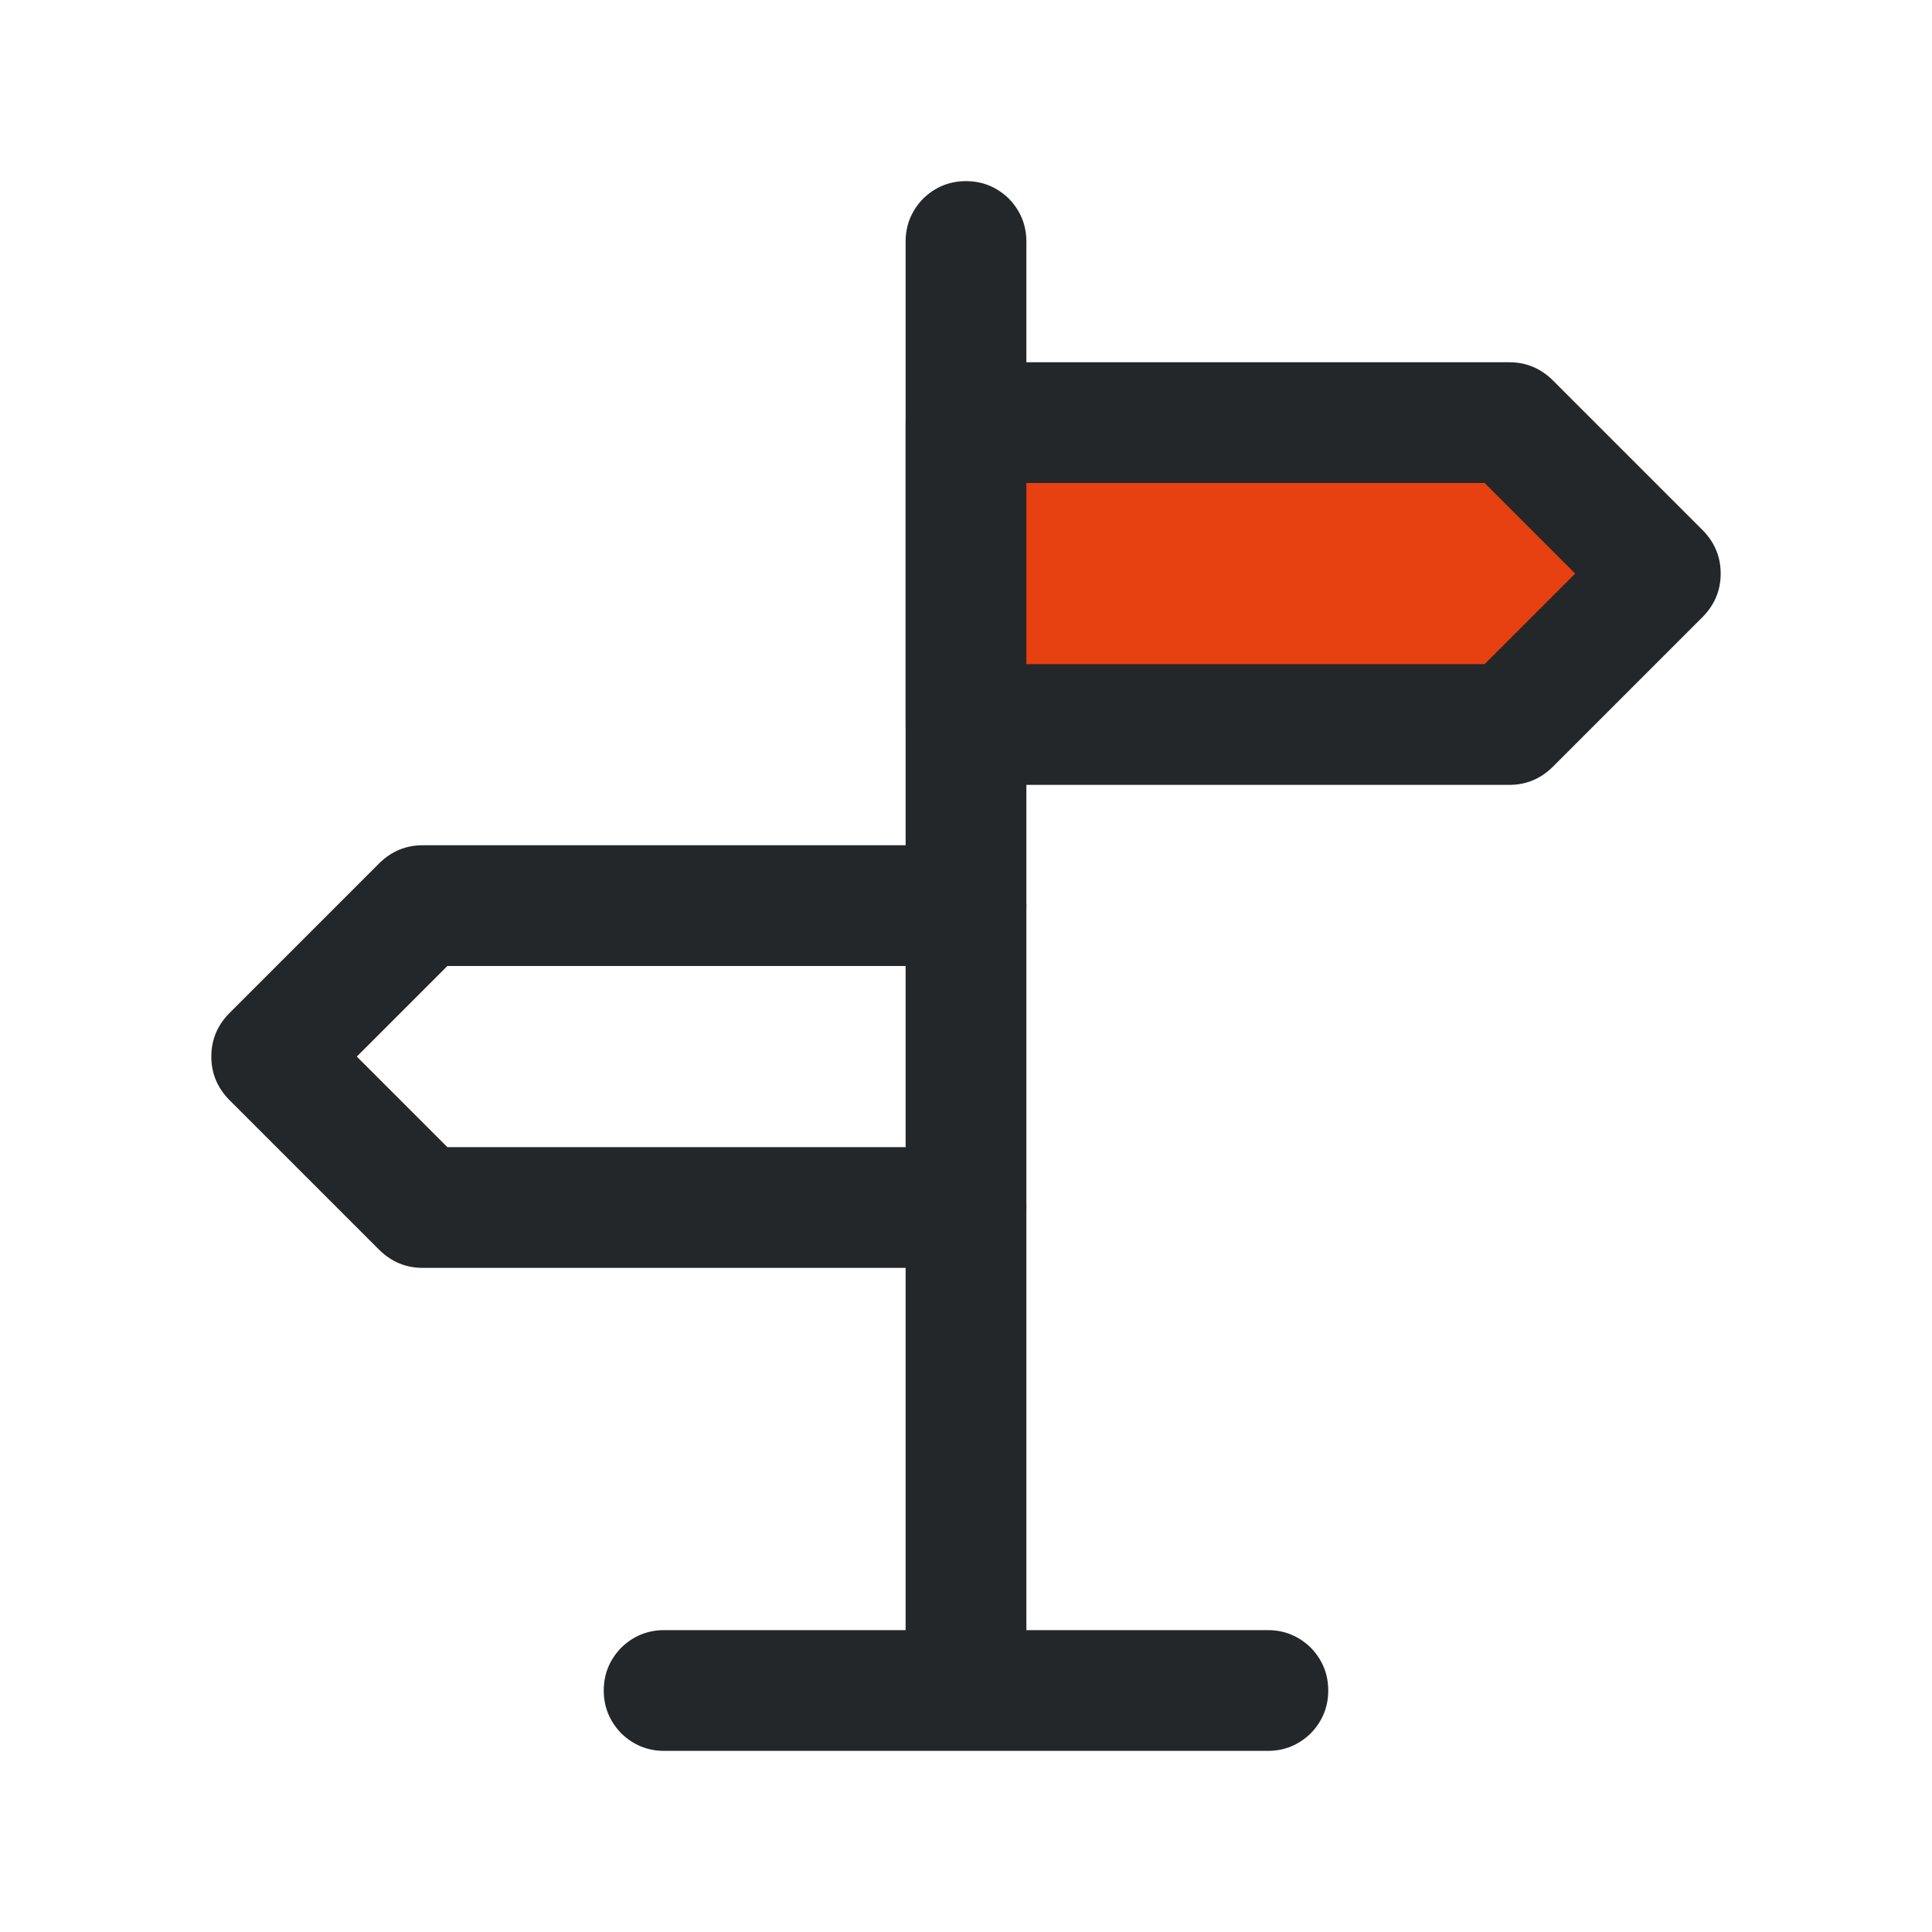
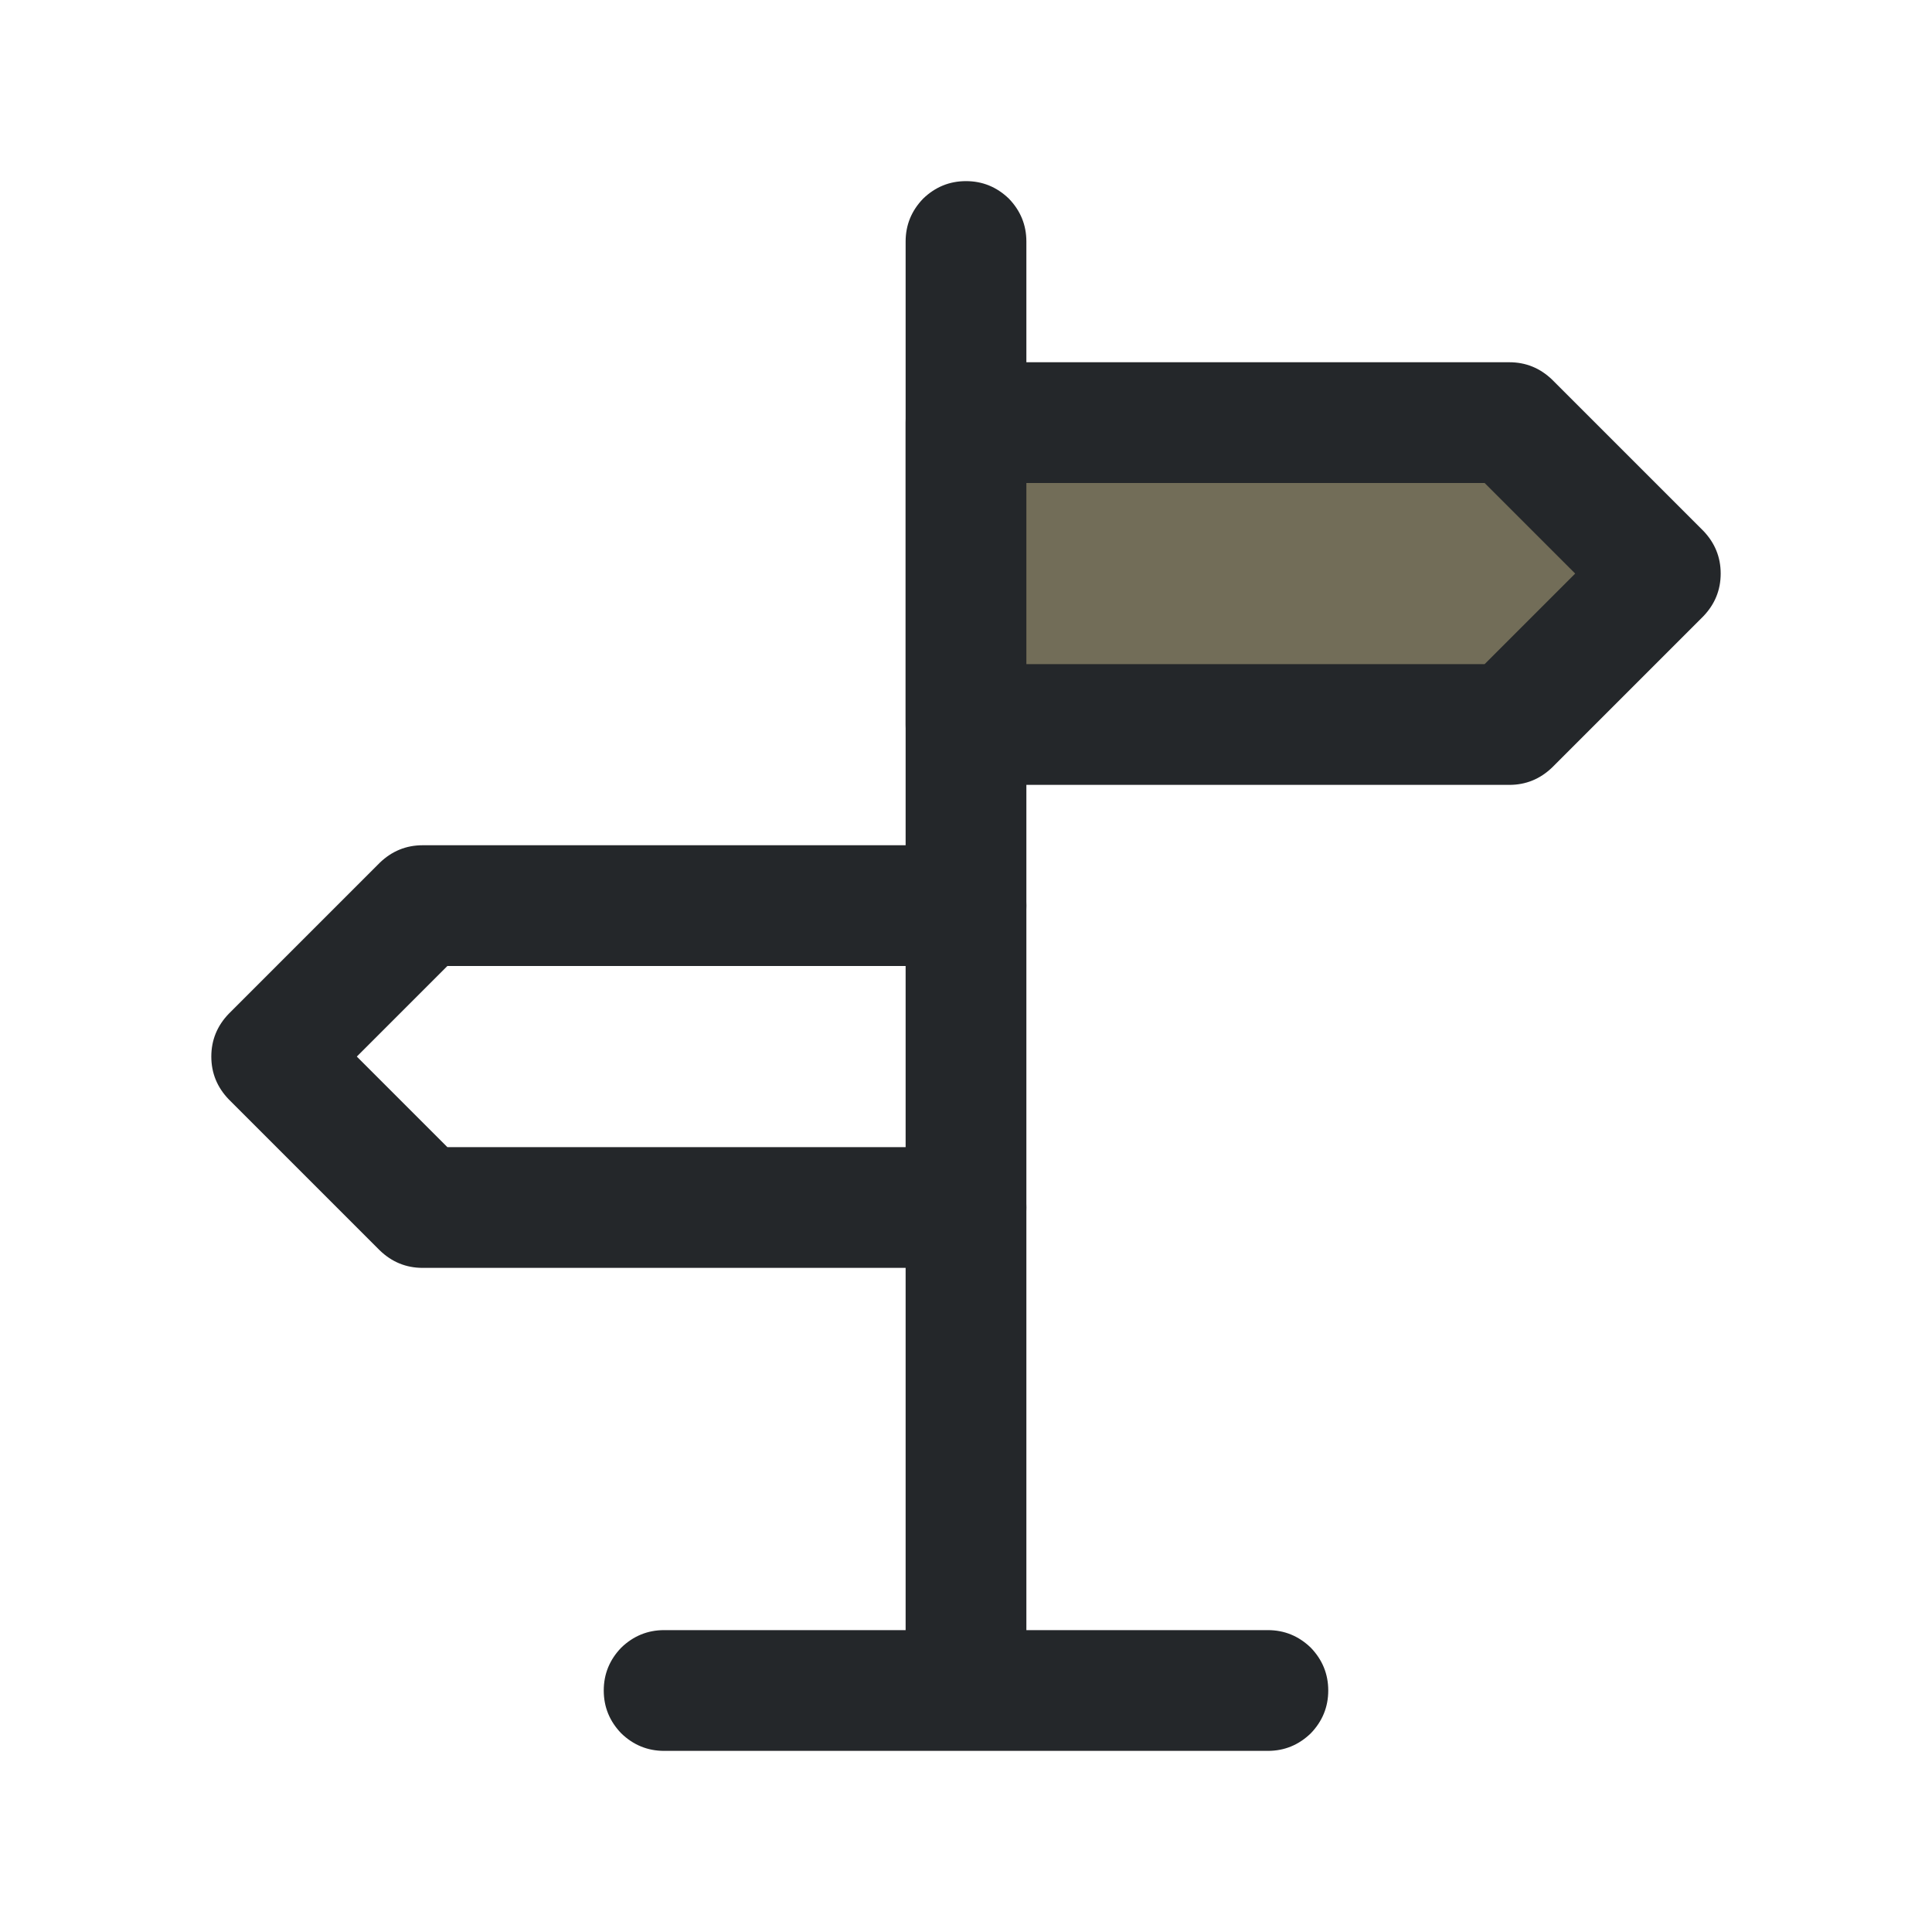
<svg xmlns="http://www.w3.org/2000/svg" width="32" height="32" viewBox="0 0 32 32" fill="none">
  <path id="linje" d="M17 4V27H21C21.273 27 21.51 27.097 21.71 27.29C21.903 27.49 22 27.727 22 28C22 28.273 21.903 28.51 21.71 28.71C21.51 28.903 21.273 29 21 29H11C10.727 29 10.49 28.903 10.29 28.71C10.097 28.51 10 28.273 10 28C10 27.727 10.097 27.49 10.29 27.29C10.49 27.097 10.727 27 11 27H15V4C15 3.727 15.097 3.49 15.29 3.29C15.49 3.097 15.727 3 16 3C16.273 3 16.51 3.097 16.71 3.29C16.903 3.49 17 3.727 17 4Z" fill="#24272A" />
-   <path id="accent" d="M16 7H25L27.5 9.5L25 12H16V7Z" fill="#E74011" />
+   <path id="accent" d="M16 7H25L27.5 9.5L25 12H16V7Z" fill="#726D58" />
  <path id="linje_2" d="M16 6H25C25.273 6 25.51 6.097 25.71 6.29L28.21 8.79C28.403 8.99 28.5 9.227 28.5 9.5C28.5 9.773 28.403 10.01 28.21 10.21L25.71 12.71C25.51 12.903 25.273 13 25 13H16C15.727 13 15.49 12.903 15.29 12.71C15.097 12.51 15 12.273 15 12V7C15 6.727 15.097 6.49 15.29 6.29C15.49 6.097 15.727 6 16 6ZM17 8V11H24.59L26.09 9.5L24.59 8H17Z" fill="#24272A" />
  <path id="linje_3" d="M16 16H7.41L5.91 17.5L7.41 19H16C16.273 19 16.51 19.097 16.71 19.29C16.903 19.49 17 19.727 17 20C17 20.273 16.903 20.51 16.71 20.71C16.51 20.903 16.273 21 16 21H7C6.727 21 6.49 20.903 6.29 20.71L3.79 18.21C3.597 18.01 3.5 17.773 3.5 17.5C3.5 17.227 3.597 16.99 3.79 16.79L6.29 14.29C6.49 14.097 6.727 14 7 14H16C16.273 14 16.51 14.097 16.71 14.29C16.903 14.49 17 14.727 17 15C17 15.273 16.903 15.51 16.71 15.71C16.51 15.903 16.273 16 16 16Z" fill="#24272A" />
</svg>
